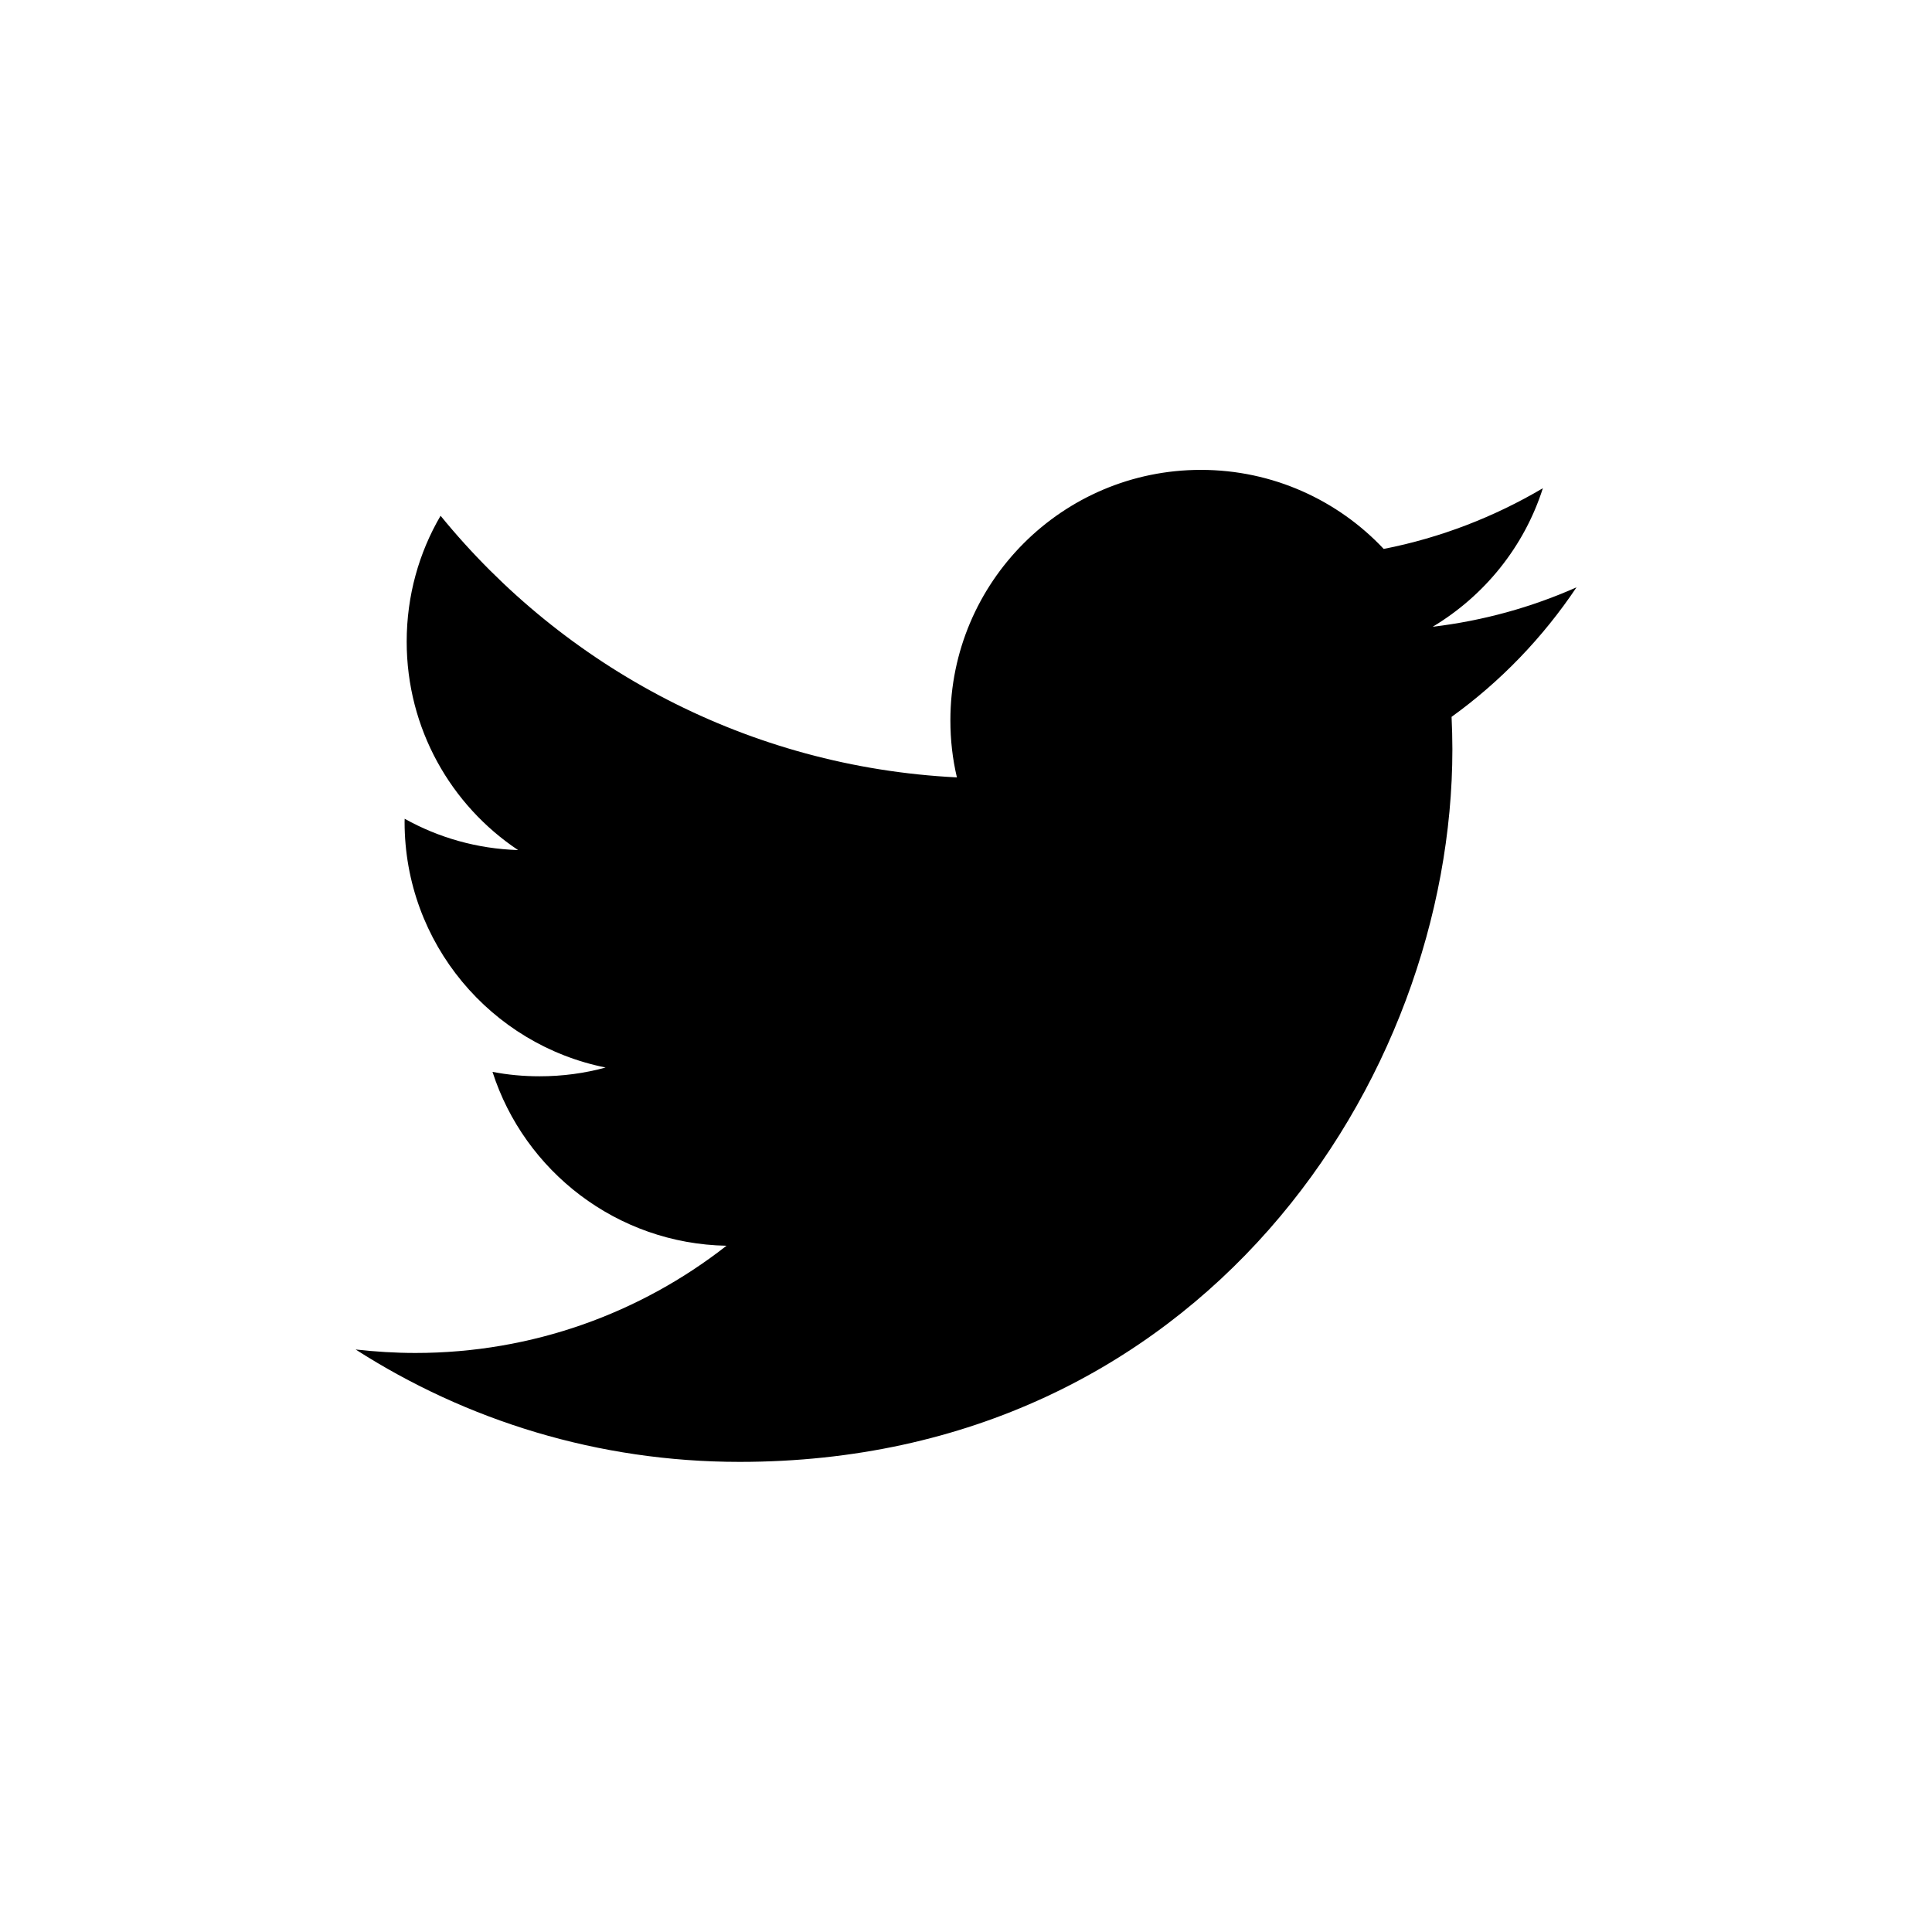
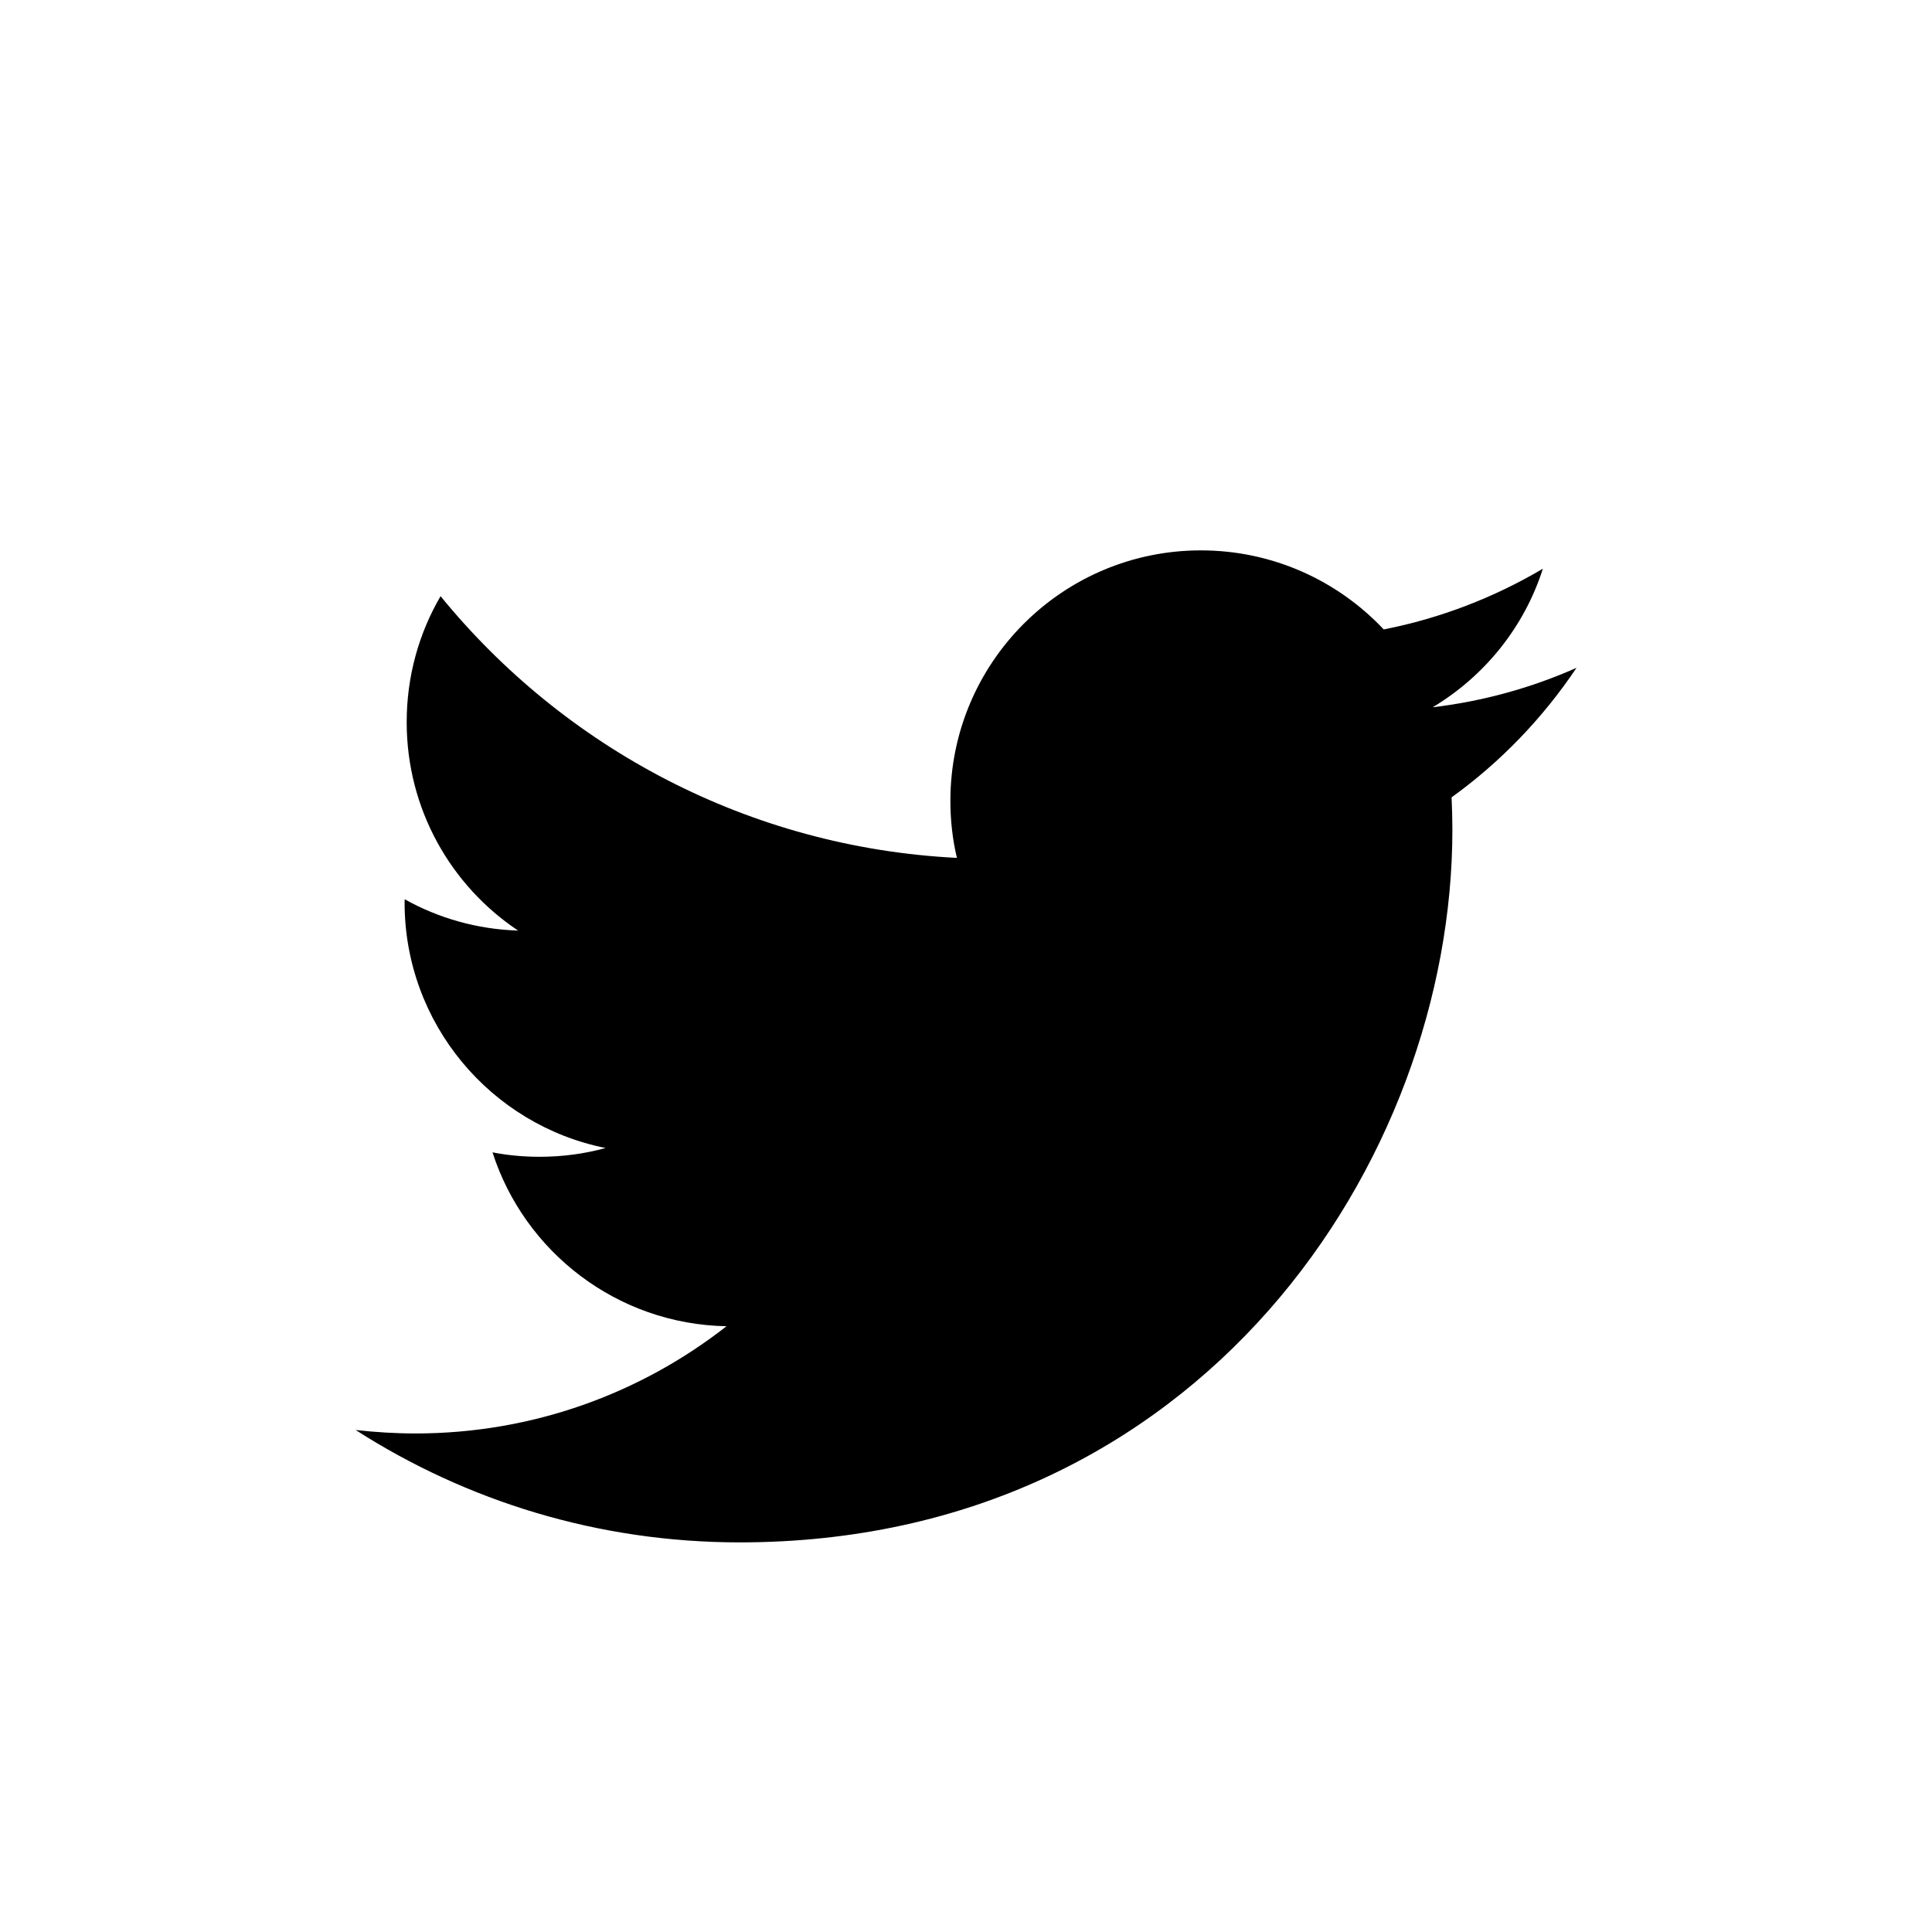
<svg xmlns="http://www.w3.org/2000/svg" version="1.1" id="Layer_1" x="0px" y="0px" width="24px" height="24px" viewBox="0 0 24 24" enable-background="new 0 0 24 24" xml:space="preserve" class="icon">
  <rect opacity="0" width="24" height="24" />
-   <path d="M19.584,7.296c-0.559,0.248-1.158,0.415-1.787,0.49c0.643-0.385,1.137-0.994,1.369-1.721  c-0.604,0.356-1.268,0.615-1.977,0.754c-0.568-0.604-1.377-0.982-2.271-0.982c-1.719,0-3.112,1.394-3.112,3.111  c0,0.245,0.027,0.481,0.081,0.709C9.301,9.528,7.008,8.29,5.473,6.407C5.204,6.866,5.052,7.401,5.052,7.971  c0,1.08,0.549,2.032,1.384,2.589c-0.51-0.016-0.99-0.155-1.409-0.389c-0.001,0.013-0.001,0.027-0.001,0.04  c0,1.507,1.073,2.765,2.497,3.05c-0.261,0.072-0.536,0.109-0.82,0.109c-0.201,0-0.396-0.018-0.585-0.055  c0.396,1.234,1.545,2.135,2.907,2.16c-1.065,0.834-2.407,1.332-3.865,1.332c-0.25,0-0.499-0.016-0.742-0.043  c1.377,0.883,3.012,1.396,4.77,1.396c5.724,0,8.854-4.74,8.854-8.852c0-0.135-0.004-0.27-0.01-0.403  C18.639,8.468,19.166,7.92,19.584,7.296z" />
+   <path d="M19.584,8.296c-0.559,0.248-1.158,0.415-1.787,0.49c0.643-0.385,1.137-0.994,1.369-1.721  c-0.604,0.356-1.268,0.615-1.977,0.754c-0.568-0.604-1.377-0.982-2.271-0.982c-1.719,0-3.112,1.394-3.112,3.111  c0,0.245,0.027,0.481,0.081,0.709c-2.585-0.13-4.878-1.368-6.414-3.251C5.204,7.866,5.052,8.401,5.052,8.971  c0,1.08,0.549,2.032,1.384,2.589c-0.51-0.016-0.99-0.155-1.409-0.389c-0.001,0.013-0.001,0.027-0.001,0.04  c0,1.507,1.073,2.765,2.497,3.05c-0.261,0.072-0.536,0.109-0.82,0.109c-0.201,0-0.396-0.018-0.585-0.055  c0.396,1.234,1.545,2.135,2.907,2.16c-1.065,0.834-2.407,1.332-3.865,1.332c-0.25,0-0.499-0.016-0.742-0.043  c1.377,0.883,3.012,1.396,4.77,1.396c5.724,0,8.854-4.74,8.854-8.852c0-0.135-0.004-0.27-0.01-0.403  C18.639,9.468,19.166,8.92,19.584,8.296z" />
</svg>
